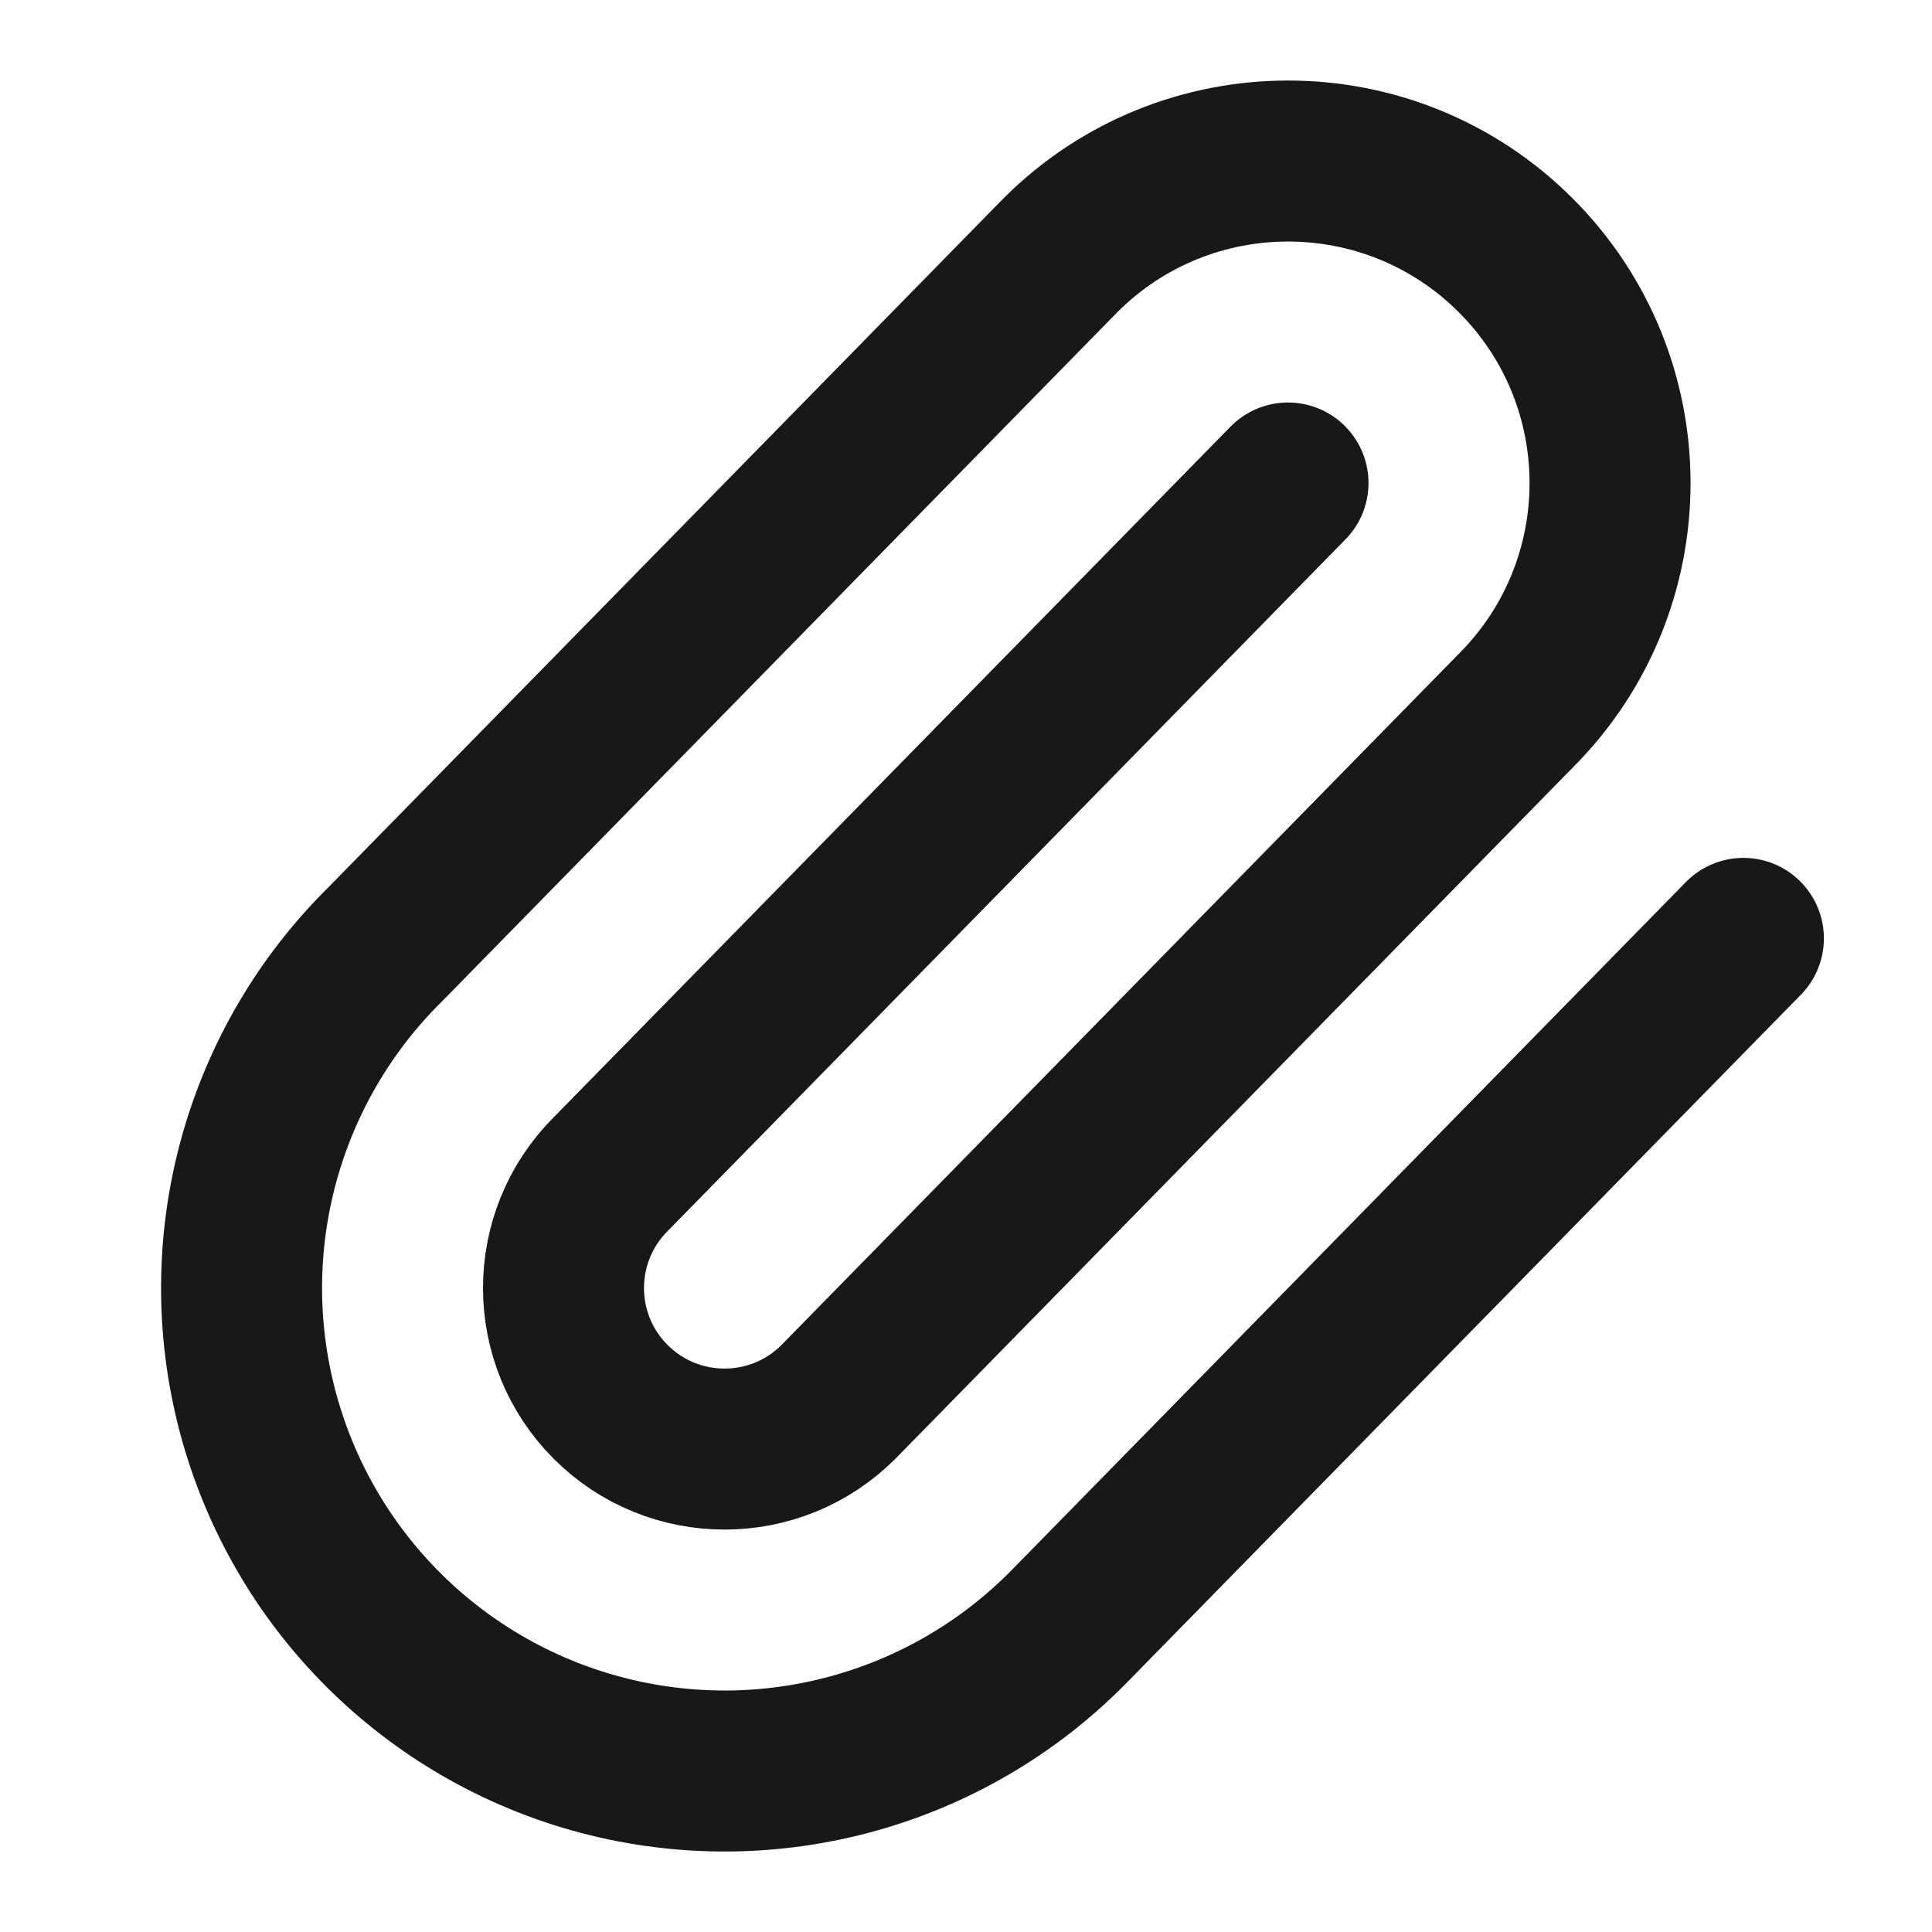
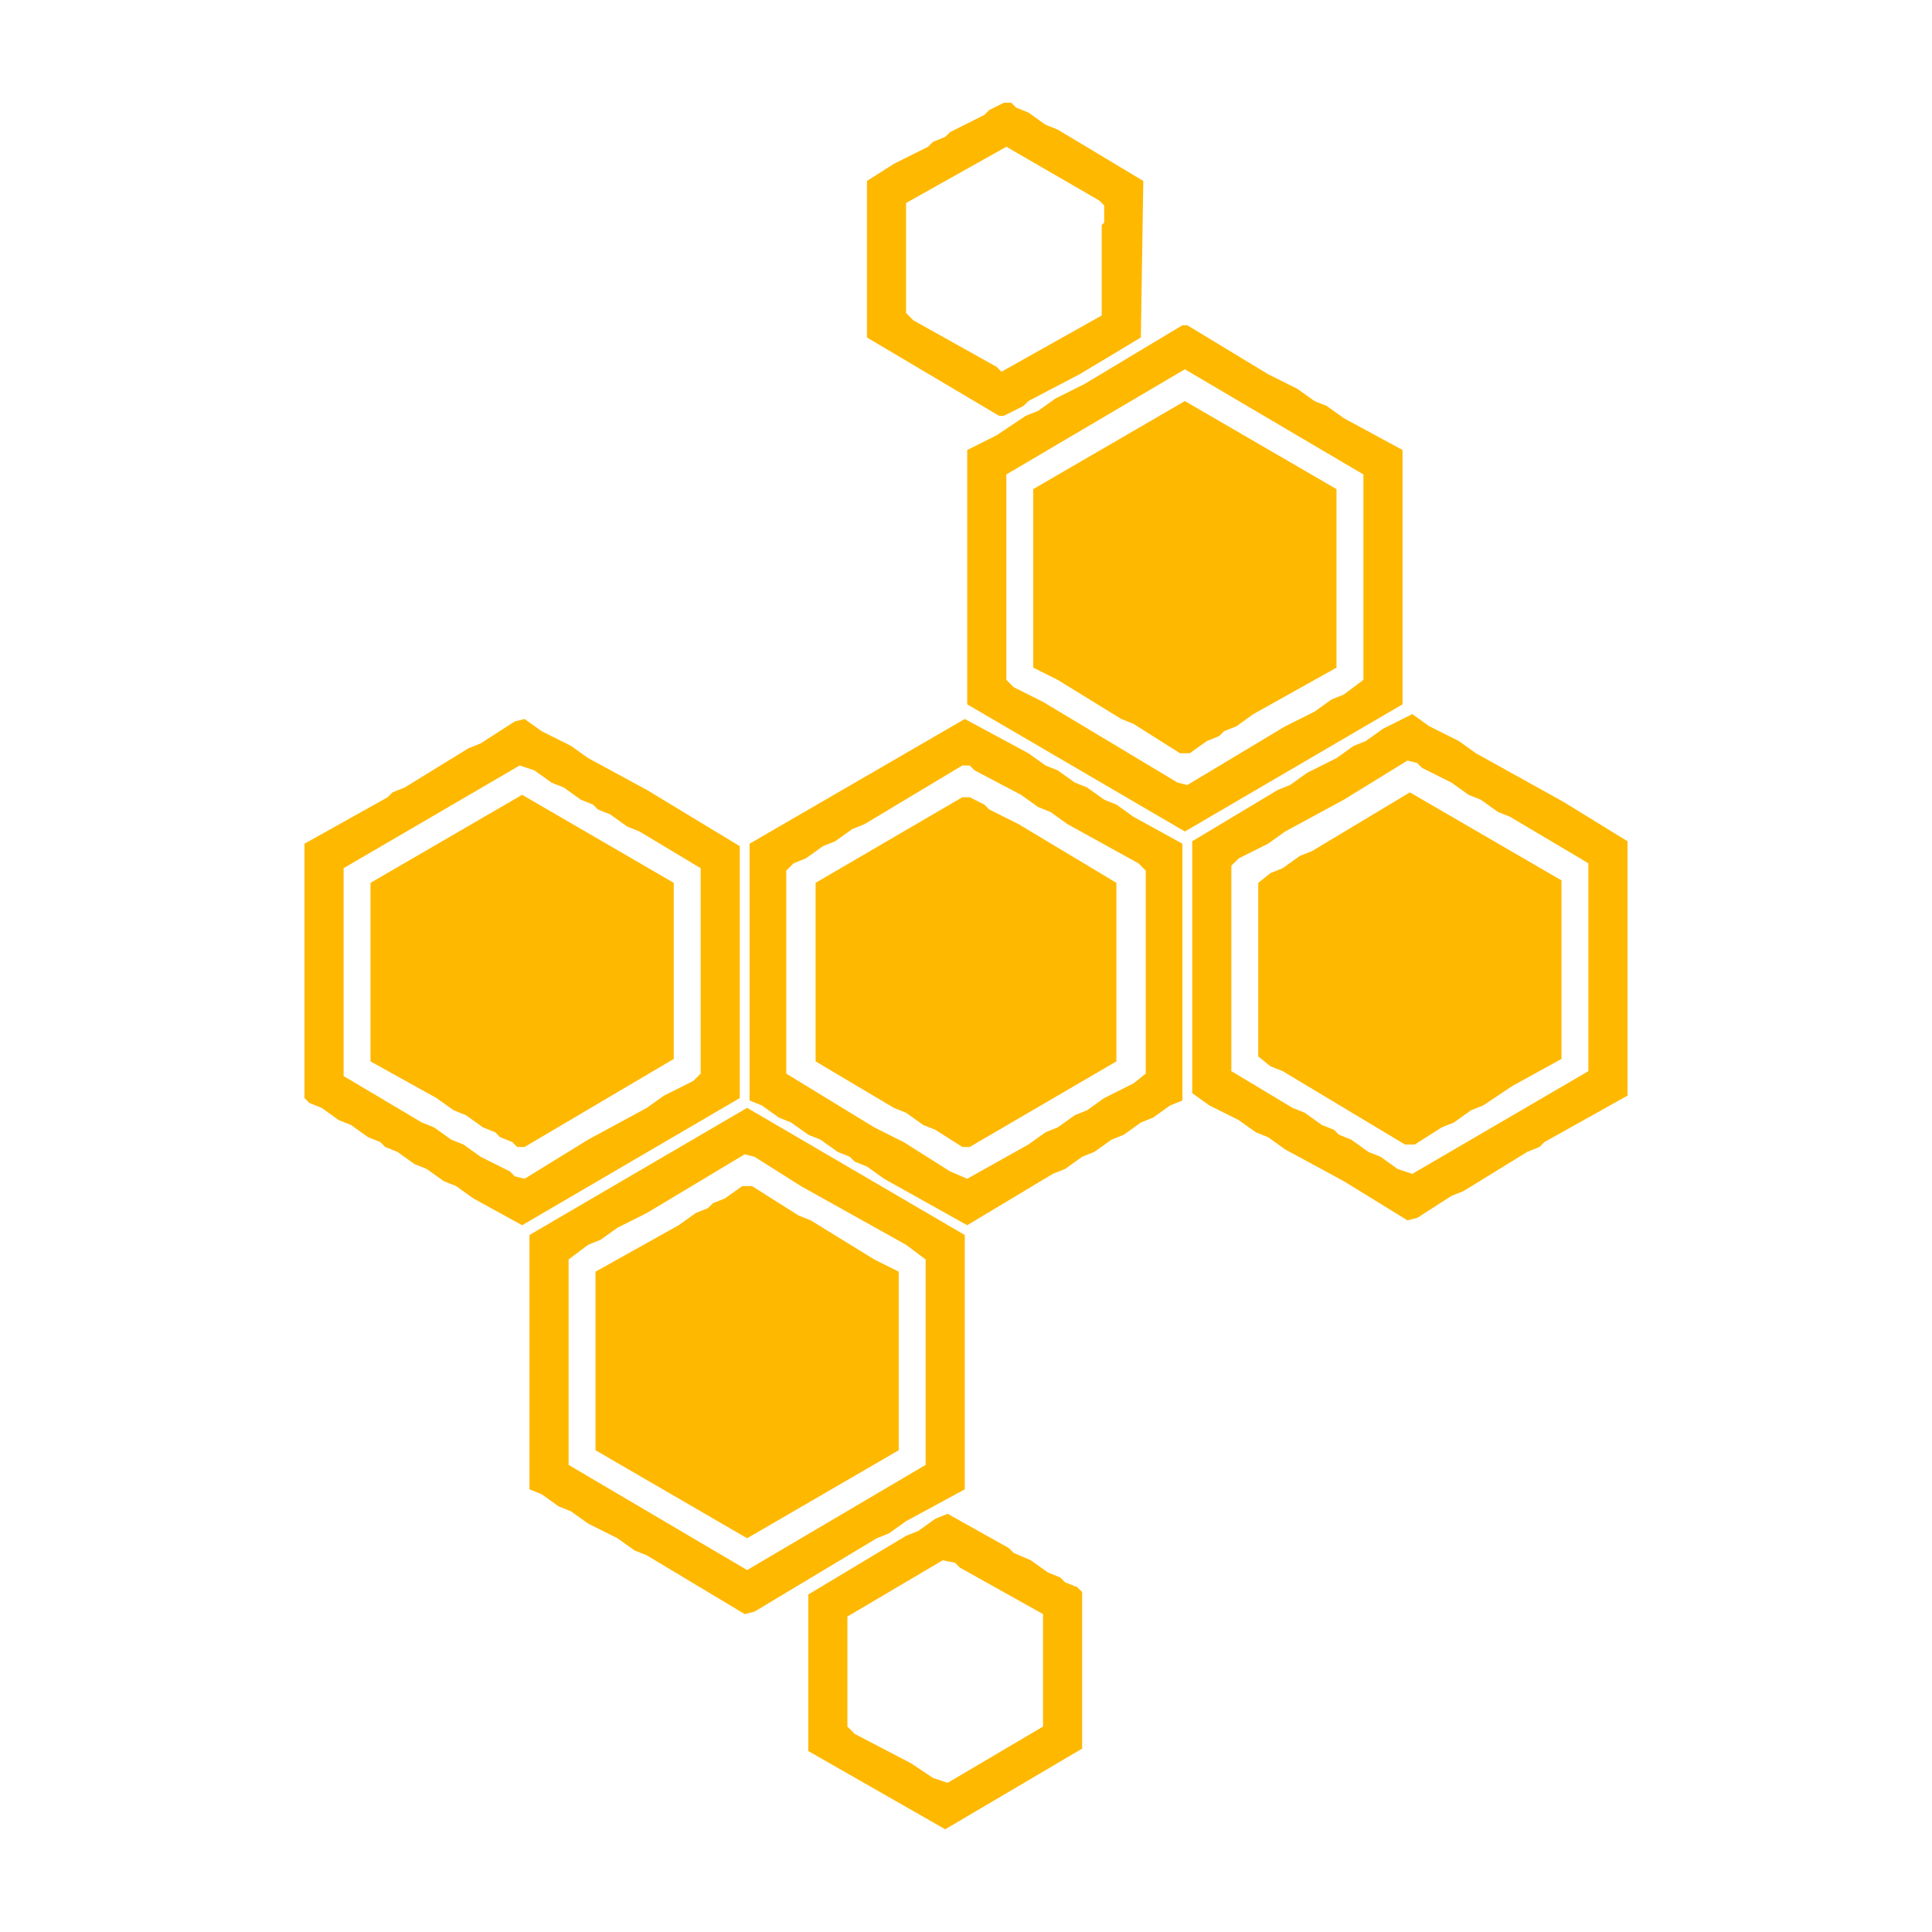
- <svg xmlns="http://www.w3.org/2000/svg" viewBox="0 0 24 24" fill="none" stroke-linecap="round" stroke-linejoin="round">
-   <style>
-     path { stroke: #18181b; }
-     @media (prefers-color-scheme: dark) {
-       path { stroke: #e4e4e7; }
-     }
-   </style>
-   <path stroke-width="2" d="m16 6-8.414 8.586a2 2 0 0 0 2.829 2.829l8.414-8.586a4 4 0 1 0-5.657-5.657l-8.379 8.551a6 6 0 1 0 8.485 8.485l8.379-8.551" />
+ <svg xmlns="http://www.w3.org/2000/svg" width="512" height="512" viewBox="604.5 603 790 790">
+   <path d="M 992 1222 L 987 1224 L 980 1229 L 975 1231 L 935 1255 L 935 1319 L 991 1351 L 1047 1318 L 1047 1254 L 1045 1252 L 1040 1250 L 1038 1248 L 1033 1246 L 1026 1241 L 1019 1238 L 1017 1236 Z M 990 1241 L 995 1242 L 997 1244 L 1031 1263 L 1031 1309 L 992 1332 L 986 1330 L 977 1324 L 954 1312 L 951 1309 L 951 1264 Z M 910 1056 L 821 1108 L 821 1212 L 826 1214 L 833 1219 L 838 1221 L 845 1226 L 857 1232 L 864 1237 L 869 1239 L 909 1263 L 913 1262 L 963 1232 L 968 1230 L 975 1225 L 999 1212 L 999 1108 Z M 909 1075 L 913 1076 L 932 1088 L 975 1112 L 983 1118 L 983 1202 L 910 1245 L 837 1202 L 837 1118 L 845 1112 L 850 1110 L 857 1105 L 869 1099 Z M 912 1088 L 908 1088 L 901 1093 L 896 1095 L 894 1097 L 889 1099 L 882 1104 L 848 1123 L 848 1196 L 910 1232 L 972 1196 L 972 1123 L 962 1118 L 936 1102 L 931 1100 Z M 999 897 L 911 948 L 911 1053 L 916 1055 L 923 1060 L 928 1062 L 935 1067 L 940 1069 L 947 1074 L 952 1076 L 954 1078 L 959 1080 L 966 1085 L 1000 1104 L 1035 1083 L 1040 1081 L 1047 1076 L 1052 1074 L 1059 1069 L 1064 1067 L 1071 1062 L 1076 1060 L 1083 1055 L 1088 1053 L 1088 948 L 1068 937 L 1061 932 L 1056 930 L 1049 925 L 1044 923 L 1037 918 L 1032 916 L 1025 911 Z M 998 916 L 1001 916 L 1003 918 L 1022 928 L 1029 933 L 1034 935 L 1041 940 L 1070 956 L 1073 959 L 1073 1042 L 1068 1046 L 1056 1052 L 1049 1057 L 1044 1059 L 1037 1064 L 1032 1066 L 1025 1071 L 1000 1085 L 993 1082 L 974 1070 L 962 1064 L 926 1042 L 926 959 L 929 956 L 934 954 L 941 949 L 946 947 L 953 942 L 958 940 Z M 998 929 L 938 964 L 938 1037 L 970 1056 L 975 1058 L 982 1063 L 987 1065 L 998 1072 L 1001 1072 L 1061 1037 L 1061 964 L 1021 940 L 1009 934 L 1007 932 L 1001 929 Z M 819 897 L 815 898 L 801 907 L 796 909 L 770 925 L 765 927 L 763 929 L 729 948 L 729 1052 L 731 1054 L 736 1056 L 743 1061 L 748 1063 L 755 1068 L 760 1070 L 762 1072 L 767 1074 L 774 1079 L 779 1081 L 786 1086 L 791 1088 L 798 1093 L 818 1104 L 907 1052 L 907 949 L 869 926 L 845 913 L 838 908 L 826 902 Z M 817 916 L 823 918 L 830 923 L 835 925 L 842 930 L 847 932 L 849 934 L 854 936 L 861 941 L 866 943 L 891 958 L 891 1042 L 888 1045 L 876 1051 L 869 1056 L 845 1069 L 819 1085 L 815 1084 L 813 1082 L 801 1076 L 794 1071 L 789 1069 L 782 1064 L 777 1062 L 745 1043 L 745 958 Z M 818 928 L 756 964 L 756 1037 L 783 1052 L 790 1057 L 795 1059 L 802 1064 L 807 1066 L 809 1068 L 814 1070 L 816 1072 L 819 1072 L 880 1036 L 880 964 Z M 1182 895 L 1170 901 L 1163 906 L 1158 908 L 1151 913 L 1139 919 L 1132 924 L 1127 926 L 1092 947 L 1092 1050 L 1099 1055 L 1111 1061 L 1118 1066 L 1123 1068 L 1130 1073 L 1154 1086 L 1180 1102 L 1184 1101 L 1198 1092 L 1203 1090 L 1229 1074 L 1234 1072 L 1236 1070 L 1270 1051 L 1270 947 L 1244 931 L 1208 911 L 1201 906 L 1189 900 Z M 1180 914 L 1184 915 L 1186 917 L 1198 923 L 1205 928 L 1210 930 L 1217 935 L 1222 937 L 1254 956 L 1254 1041 L 1182 1083 L 1176 1081 L 1169 1076 L 1164 1074 L 1157 1069 L 1152 1067 L 1150 1065 L 1145 1063 L 1138 1058 L 1133 1056 L 1108 1041 L 1108 957 L 1111 954 L 1123 948 L 1130 943 L 1154 930 Z M 1181 927 L 1141 951 L 1136 953 L 1129 958 L 1124 960 L 1119 964 L 1119 1035 L 1124 1039 L 1129 1041 L 1179 1071 L 1183 1071 L 1194 1064 L 1199 1062 L 1206 1057 L 1211 1055 L 1223 1047 L 1243 1036 L 1243 963 Z M 1090 736 L 1088 736 L 1048 760 L 1036 766 L 1029 771 L 1024 773 L 1012 781 L 1000 787 L 1000 891 L 1089 943 L 1178 891 L 1178 787 L 1154 774 L 1147 769 L 1142 767 L 1135 762 L 1123 756 Z M 1089 754 L 1162 797 L 1162 881 L 1154 887 L 1149 889 L 1142 894 L 1130 900 L 1090 924 L 1086 923 L 1031 890 L 1019 884 L 1016 881 L 1016 797 Z M 1089 767 L 1027 803 L 1027 876 L 1037 881 L 1063 897 L 1068 899 L 1087 911 L 1091 911 L 1098 906 L 1103 904 L 1105 902 L 1110 900 L 1117 895 L 1151 876 L 1151 803 Z M 1018 645 L 1015 645 L 1009 648 L 1007 650 L 993 657 L 991 659 L 986 661 L 984 663 L 970 670 L 959 677 L 959 741 L 1013 773 L 1015 773 L 1023 769 L 1025 767 L 1046 756 L 1071 741 L 1072 677 L 1037 656 L 1032 654 L 1025 649 L 1020 647 Z M 1016 663 L 1054 685 L 1056 687 L 1056 694 L 1055 695 L 1055 732 L 1014 755 L 1012 753 L 978 734 L 975 731 L 975 686 Z" fill="#FFB800" fill-rule="evenodd" clip-rule="evenodd" />
</svg>
